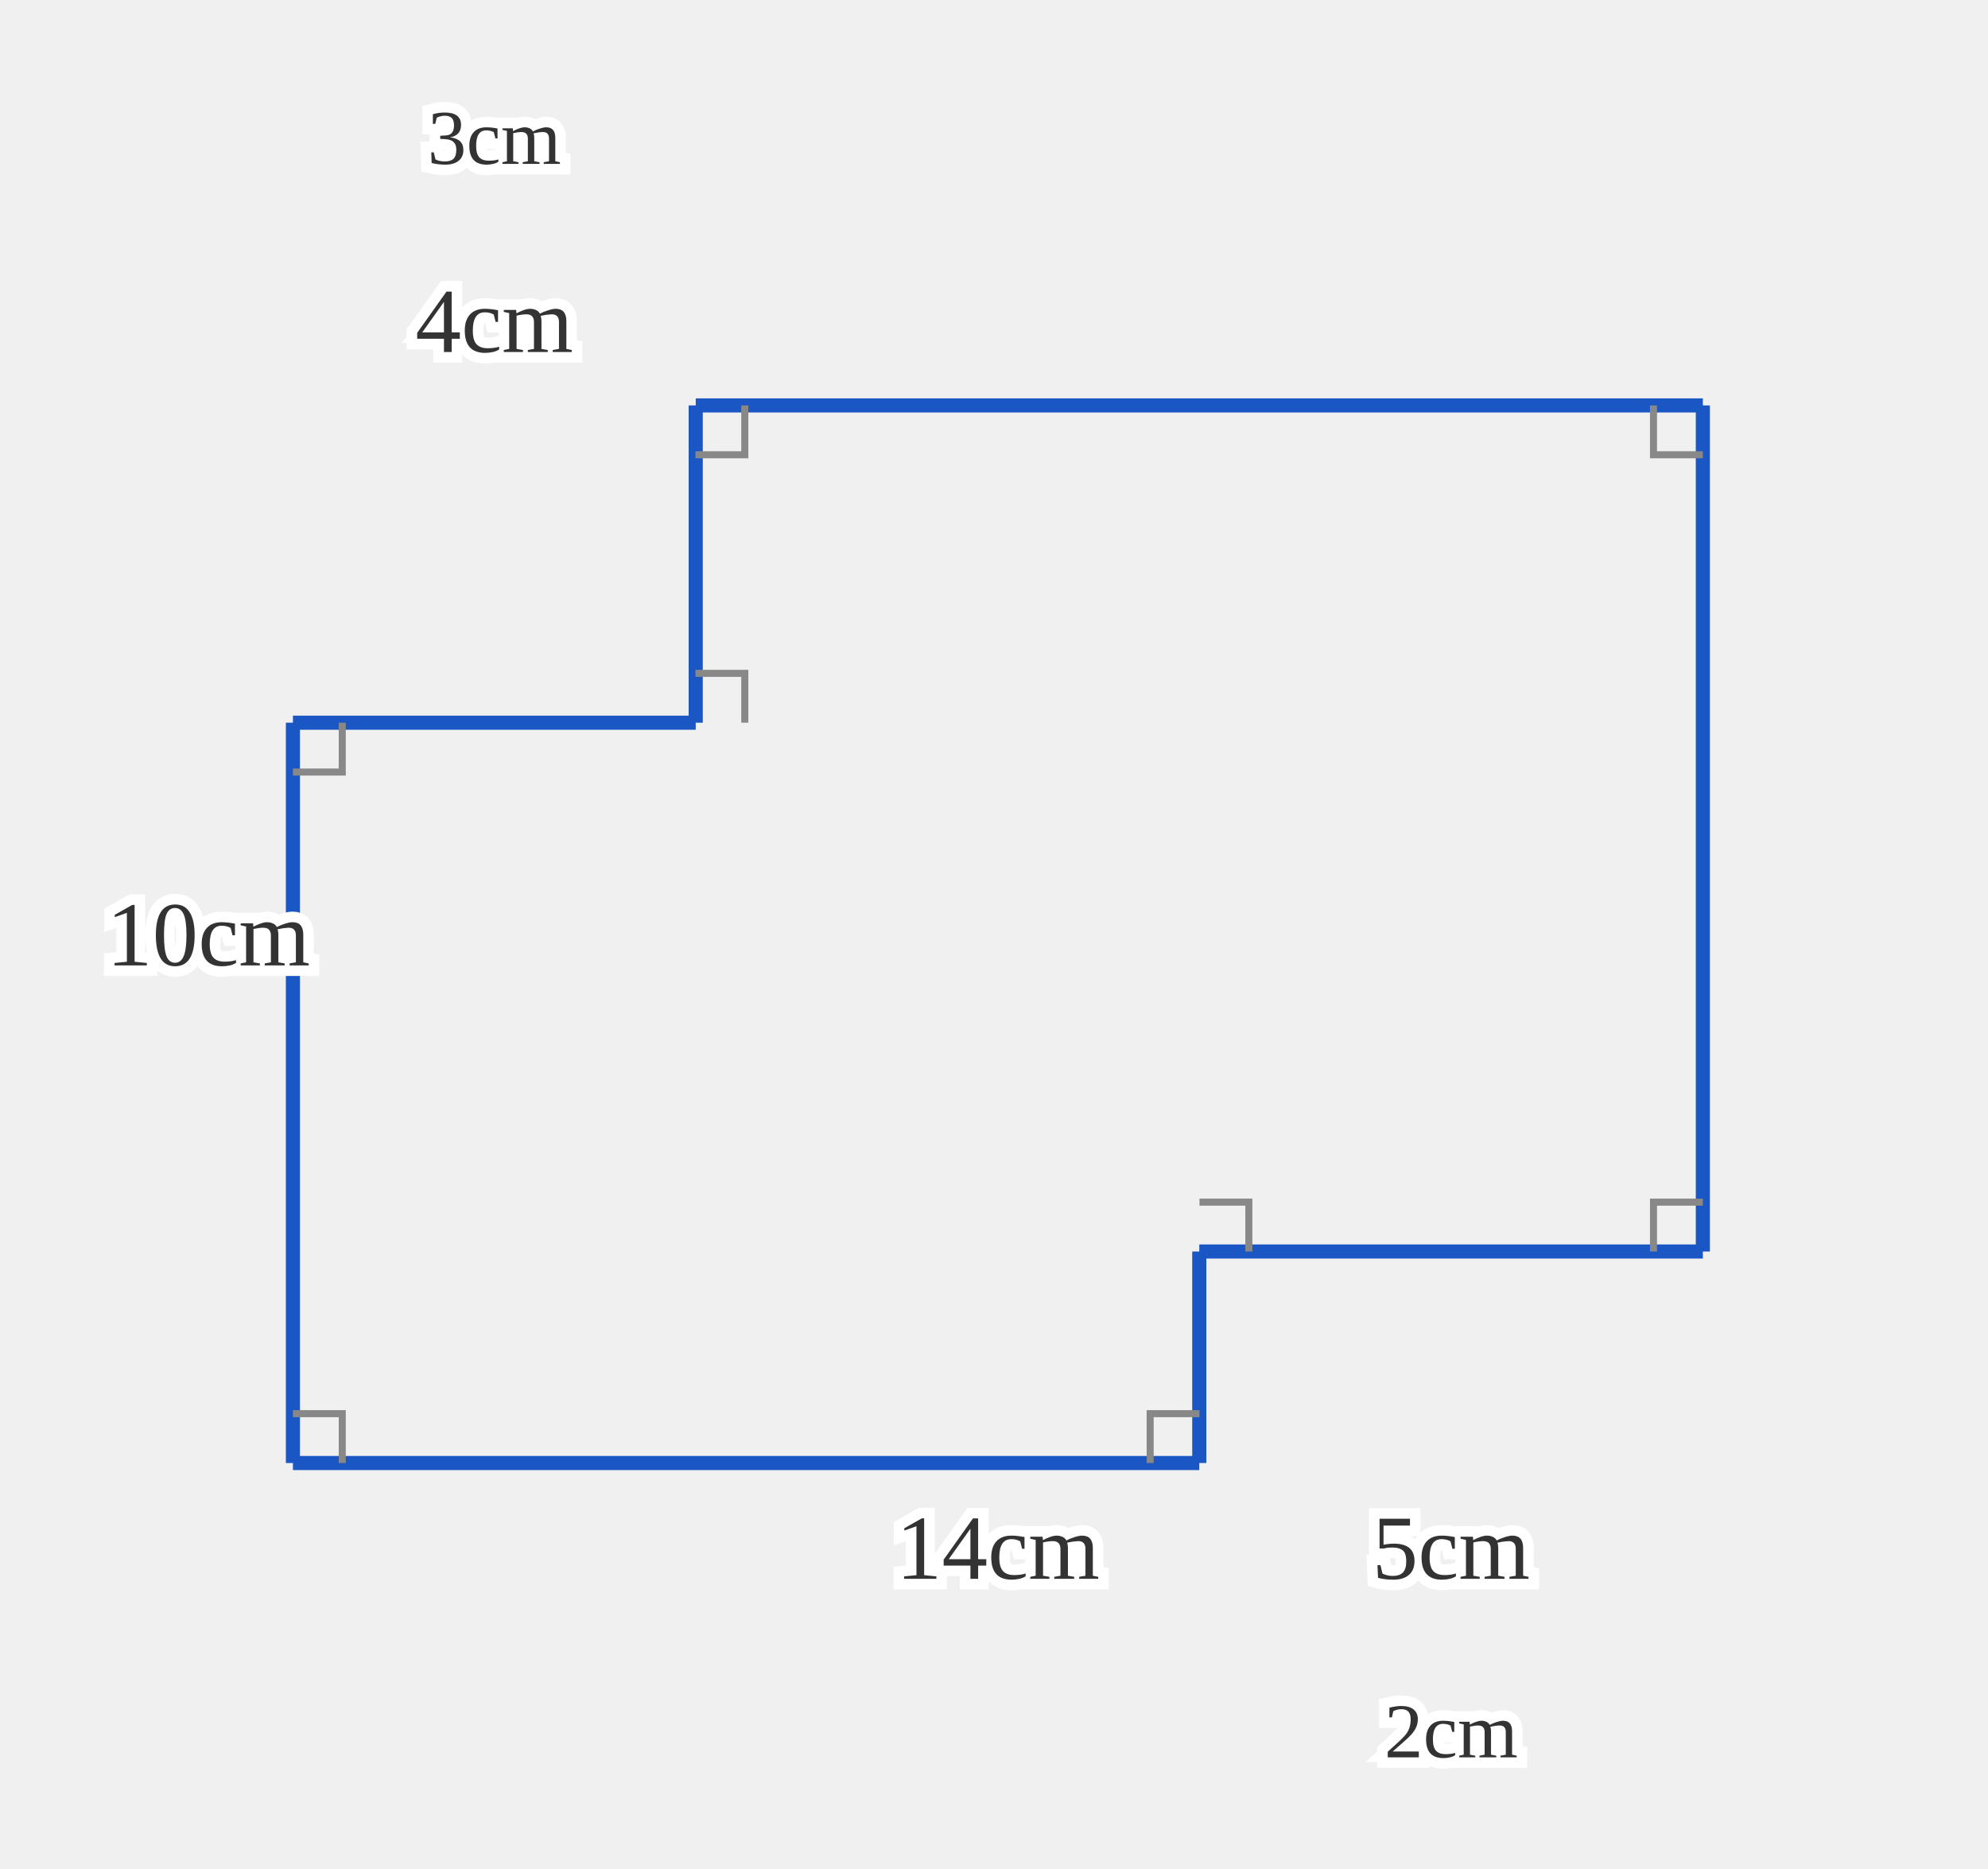
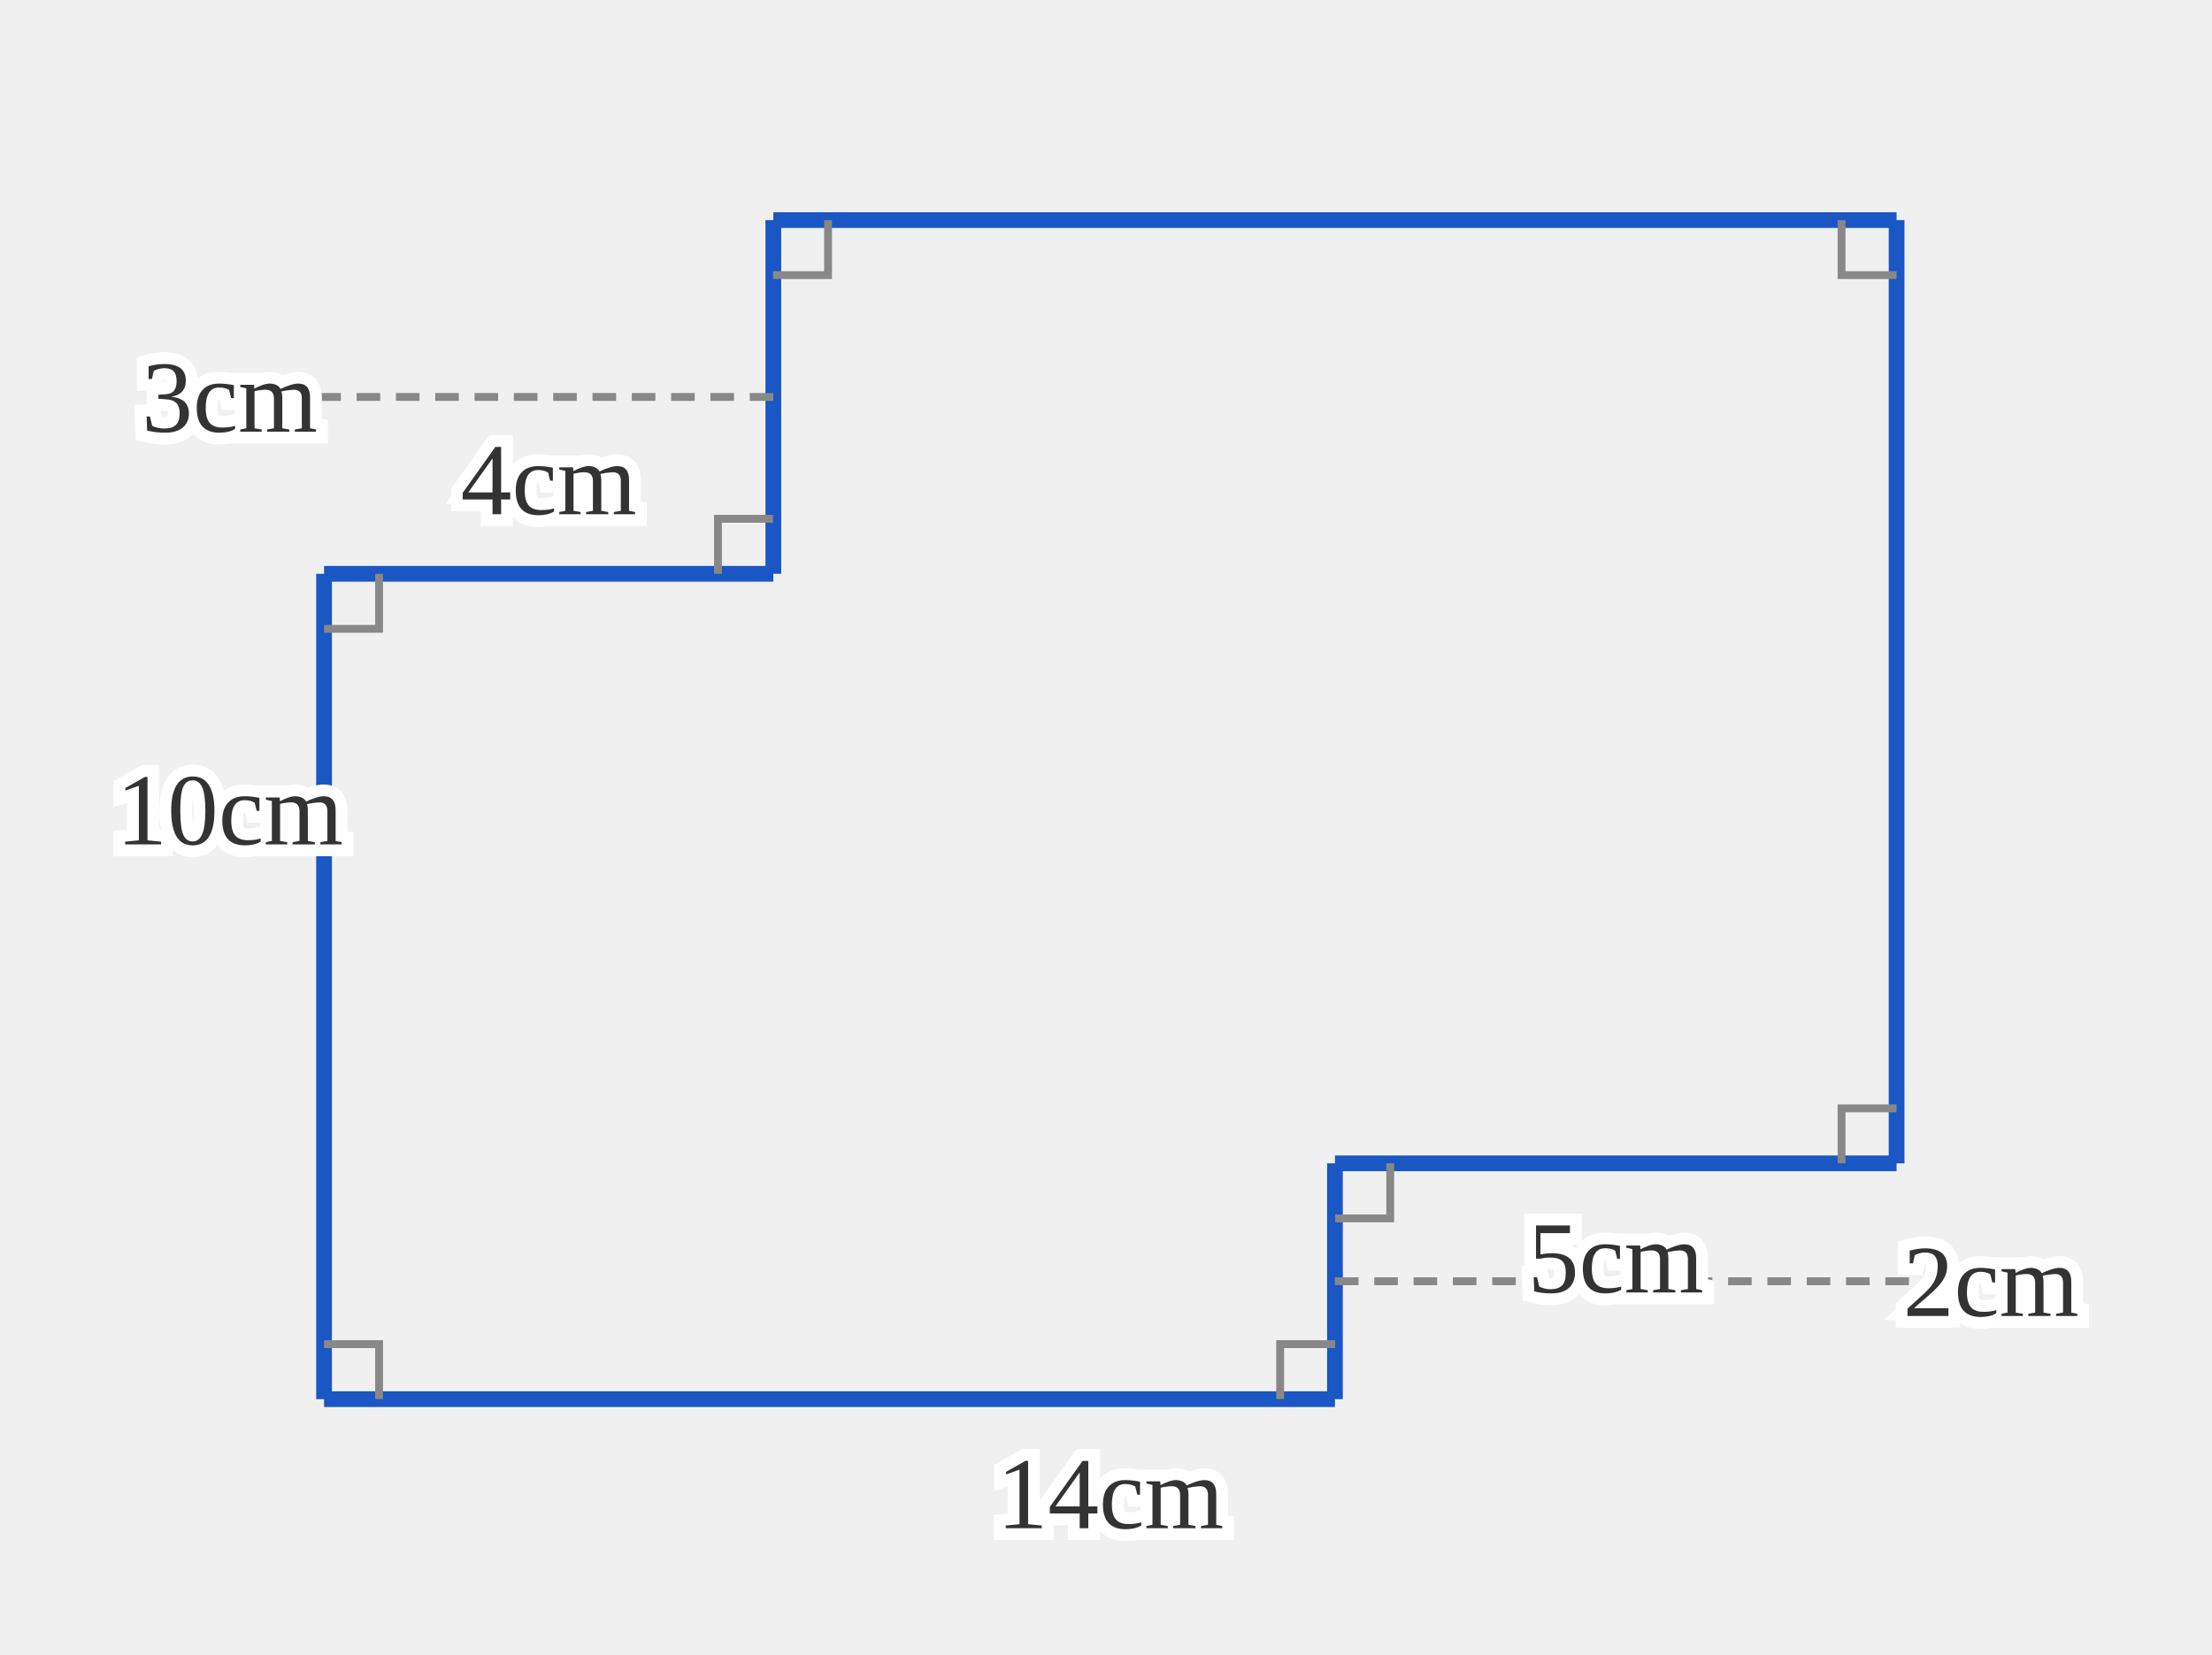
- <svg xmlns="http://www.w3.org/2000/svg" viewBox="-41.1 -57.5 281.1 265.0" width="282" height="265" role="img">
+ <svg xmlns="http://www.w3.org/2000/svg" viewBox="-41.1 -28.0 281.1 210.5" width="282" height="211" role="img">
  <line x1="0.00" y1="150.00" x2="128.57" y2="150.00" stroke="#1a56c4" stroke-width="2" />
  <line x1="57.14" y1="0.00" x2="200.00" y2="0.00" stroke="#1a56c4" stroke-width="2" />
  <line x1="0.00" y1="150.00" x2="0.00" y2="45.00" stroke="#1a56c4" stroke-width="2" />
  <line x1="200.00" y1="120.00" x2="200.00" y2="0.00" stroke="#1a56c4" stroke-width="2" />
  <line x1="0.00" y1="45.00" x2="57.14" y2="45.00" stroke="#1a56c4" stroke-width="2" />
  <line x1="57.14" y1="45.00" x2="57.14" y2="0.00" stroke="#1a56c4" stroke-width="2" />
  <line x1="128.57" y1="120.00" x2="200.00" y2="120.00" stroke="#1a56c4" stroke-width="2" />
  <line x1="128.57" y1="150.00" x2="128.57" y2="120.00" stroke="#1a56c4" stroke-width="2" />
  <path d="M 7.0 150.0 L 7.0 143.0 L 0.0 143.0" fill="none" stroke="#888" stroke-width="1" />
+   <path d="M 121.6 150.0 L 121.6 143.0 L 128.6 143.0" fill="none" stroke="#888" stroke-width="1" />
+   <path d="M 64.1 0.0 L 64.1 7.0 L 57.1 7.0" fill="none" stroke="#888" stroke-width="1" />
  <path d="M 193.0 0.0 L 193.0 7.0 L 200.0 7.0" fill="none" stroke="#888" stroke-width="1" />
-   <path d="M 7.0 45.0 L 7.0 52.0 L 0.0 52.0" fill="none" stroke="#888" stroke-width="1" />
-   <path d="M 64.1 45.0 L 64.1 38.0 L 57.1 38.0" fill="none" stroke="#888" stroke-width="1" />
-   <path d="M 64.1 0.0 L 64.1 7.0 L 57.1 7.0" fill="none" stroke="#888" stroke-width="1" />
-   <path d="M 121.6 150.0 L 121.6 143.0 L 128.6 143.0" fill="none" stroke="#888" stroke-width="1" />
-   <path d="M 135.6 120.0 L 135.6 113.0 L 128.6 113.0" fill="none" stroke="#888" stroke-width="1" />
-   <path d="M 193.0 120.0 L 193.0 113.0 L 200.0 113.0" fill="none" stroke="#888" stroke-width="1" />
+   <path d="M 0.0 52.0 L 7.0 52.0 L 7.0 45.0" fill="none" stroke="#888" stroke-width="1" />
+   <path d="M 200.0 113.0 L 193.0 113.0 L 193.0 120.0" fill="none" stroke="#888" stroke-width="1" />
+   <path d="M 50.1 45.0 L 50.1 38.0 L 57.1 38.0" fill="none" stroke="#888" stroke-width="1" />
+   <path d="M 135.6 120.0 L 135.6 127.0 L 128.6 127.0" fill="none" stroke="#888" stroke-width="1" />
+   <line x1="57.14" y1="22.50" x2="-8.00" y2="22.50" stroke="#888" stroke-width="1" stroke-dasharray="3 2" />
+   <line x1="128.57" y1="135.00" x2="208.00" y2="135.00" stroke="#888" stroke-width="1" stroke-dasharray="3 2" />
  <text x="100.00" y="166.42" text-anchor="middle" font-size="13" paint-order="stroke" stroke="#fff" stroke-width="3" fill="#333">14cm</text>
  <text x="-12.00" y="79.42" text-anchor="middle" font-size="13" paint-order="stroke" stroke="#fff" stroke-width="3" fill="#333">10cm</text>
-   <text x="28.57" y="-7.58" text-anchor="middle" font-size="13" paint-order="stroke" stroke="#fff" stroke-width="3" fill="#333">4cm</text>
-   <text x="28.57" y="-34.26" text-anchor="middle" font-size="11" paint-order="stroke" stroke="#fff" stroke-width="3" fill="#333">3cm</text>
-   <text x="164.29" y="166.42" text-anchor="middle" font-size="13" paint-order="stroke" stroke="#fff" stroke-width="3" fill="#333">5cm</text>
-   <text x="164.29" y="191.74" text-anchor="middle" font-size="11" paint-order="stroke" stroke="#fff" stroke-width="3" fill="#333">2cm</text>
+   <text x="28.57" y="37.42" text-anchor="middle" font-size="13" paint-order="stroke" stroke="#fff" stroke-width="3" fill="#333">4cm</text>
+   <text x="-12.00" y="26.92" text-anchor="middle" font-size="13" paint-order="stroke" stroke="#fff" stroke-width="3" fill="#333">3cm</text>
+   <text x="164.29" y="136.42" text-anchor="middle" font-size="13" paint-order="stroke" stroke="#fff" stroke-width="3" fill="#333">5cm</text>
+   <text x="212.00" y="139.42" text-anchor="middle" font-size="13" paint-order="stroke" stroke="#fff" stroke-width="3" fill="#333">2cm</text>
</svg>
